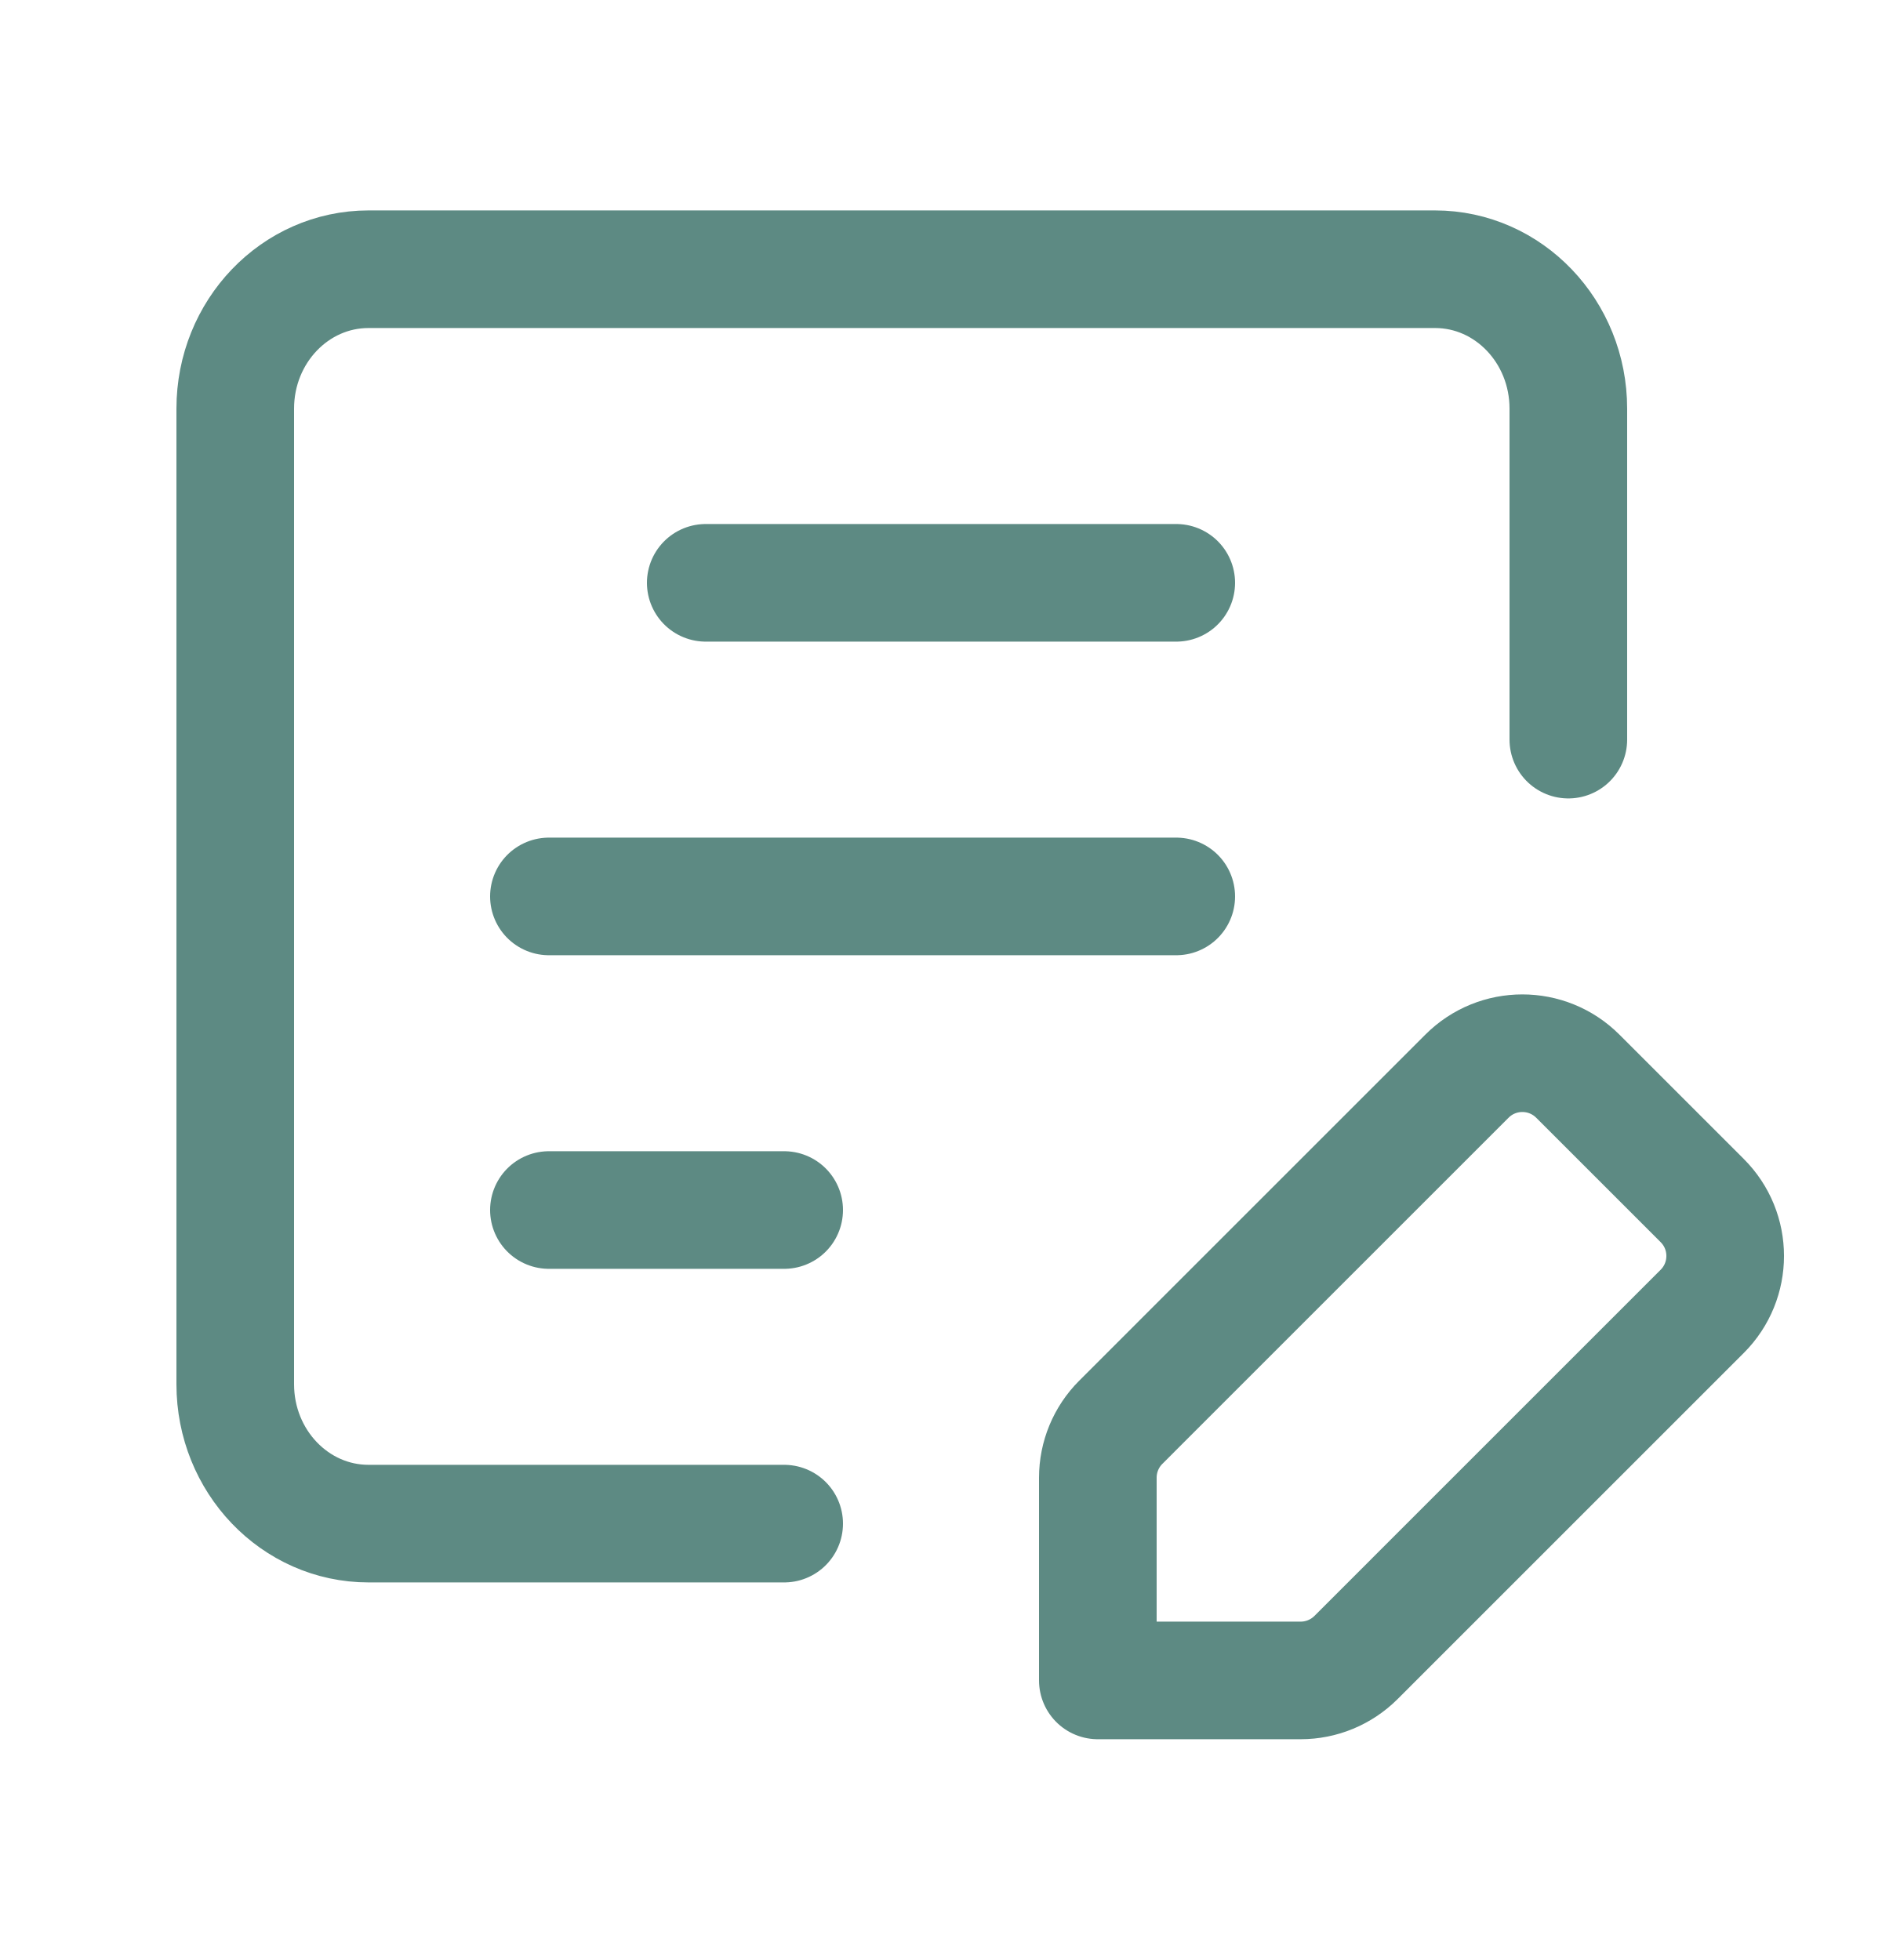
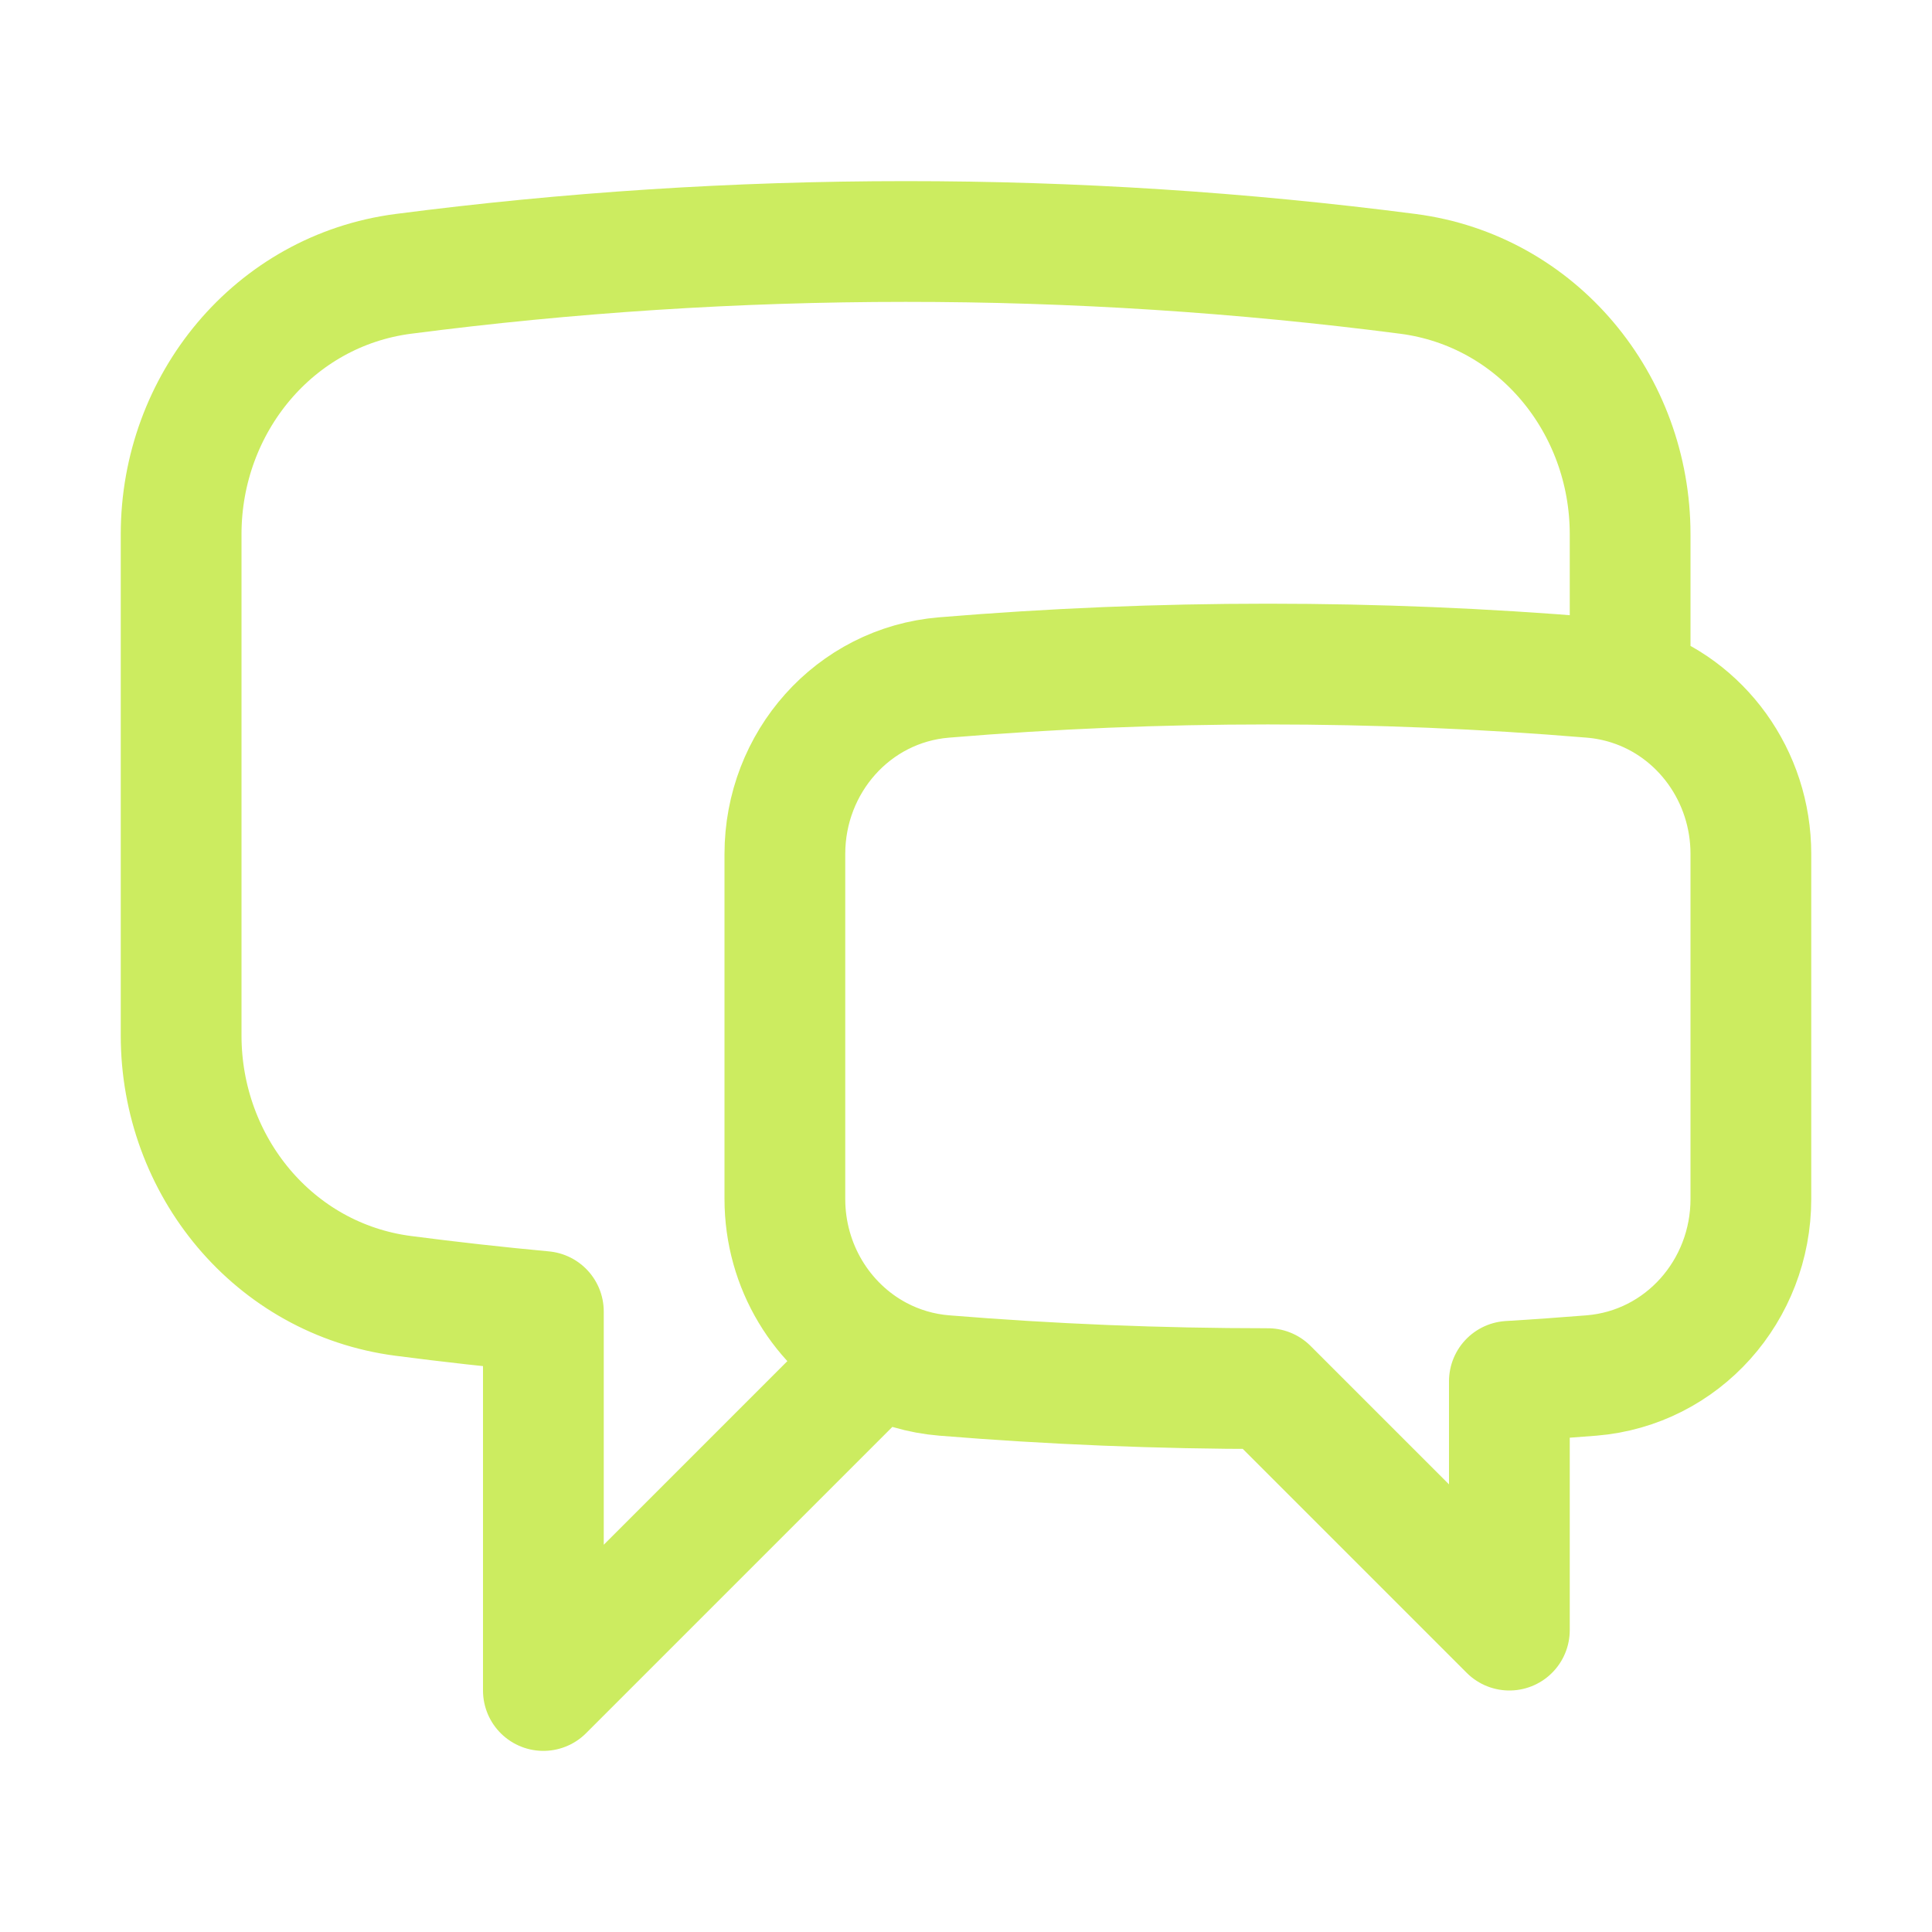
- <svg xmlns="http://www.w3.org/2000/svg" width="24" height="25" viewBox="0 0 24 25" fill="none">
-   <path d="M10 19.434H4.7C3.761 19.434 3 18.638 3 17.656V5.212C3 4.23 3.761 3.434 4.7 3.434H18.3C19.239 3.434 20 4.23 20 5.212V9.434" stroke="#5D8A83" stroke-width="1.5" stroke-linecap="round" stroke-linejoin="round" />
-   <path d="M9 7.434H15" stroke="#5D8A83" stroke-width="1.5" stroke-linecap="round" stroke-linejoin="round" />
-   <path d="M7 11.434H15" stroke="#5D8A83" stroke-width="1.5" stroke-linecap="round" stroke-linejoin="round" />
-   <path d="M7 15.434H10" stroke="#5D8A83" stroke-width="1.5" stroke-linecap="round" stroke-linejoin="round" />
-   <path fill-rule="evenodd" clip-rule="evenodd" d="M17.293 21.141L21.707 16.727C22.098 16.336 22.098 15.703 21.707 15.313L20.121 13.727C19.73 13.336 19.097 13.336 18.707 13.727L14.293 18.141C14.105 18.329 14 18.583 14 18.848V21.434H16.586C16.851 21.434 17.105 21.329 17.293 21.141V21.141Z" stroke="#5D8A83" stroke-width="1.5" stroke-linecap="round" stroke-linejoin="round" />
+ <svg xmlns="http://www.w3.org/2000/svg" fill="none" viewBox="0 0 24 24" stroke-width="1.5" stroke="#CCEC60" class="size-6">
+   <path stroke-linecap="round" stroke-linejoin="round" d="M20.25 8.511c.884.284 1.5 1.128 1.5 2.097v4.286c0 1.136-.847 2.1-1.98 2.193-.34.027-.68.052-1.02.072v3.091l-3-3c-1.354 0-2.694-.055-4.02-.163a2.115 2.115 0 0 1-.825-.242m9.345-8.334a2.126 2.126 0 0 0-.476-.095 48.64 48.64 0 0 0-8.048 0c-1.131.094-1.976 1.057-1.976 2.192v4.286c0 .837.46 1.58 1.155 1.951m9.345-8.334V6.637c0-1.621-1.152-3.026-2.76-3.235A48.455 48.455 0 0 0 11.25 3c-2.115 0-4.198.137-6.24.402-1.608.209-2.76 1.614-2.76 3.235v6.226c0 1.621 1.152 3.026 2.76 3.235.577.075 1.157.14 1.74.194V21l4.155-4.155" />
</svg>
